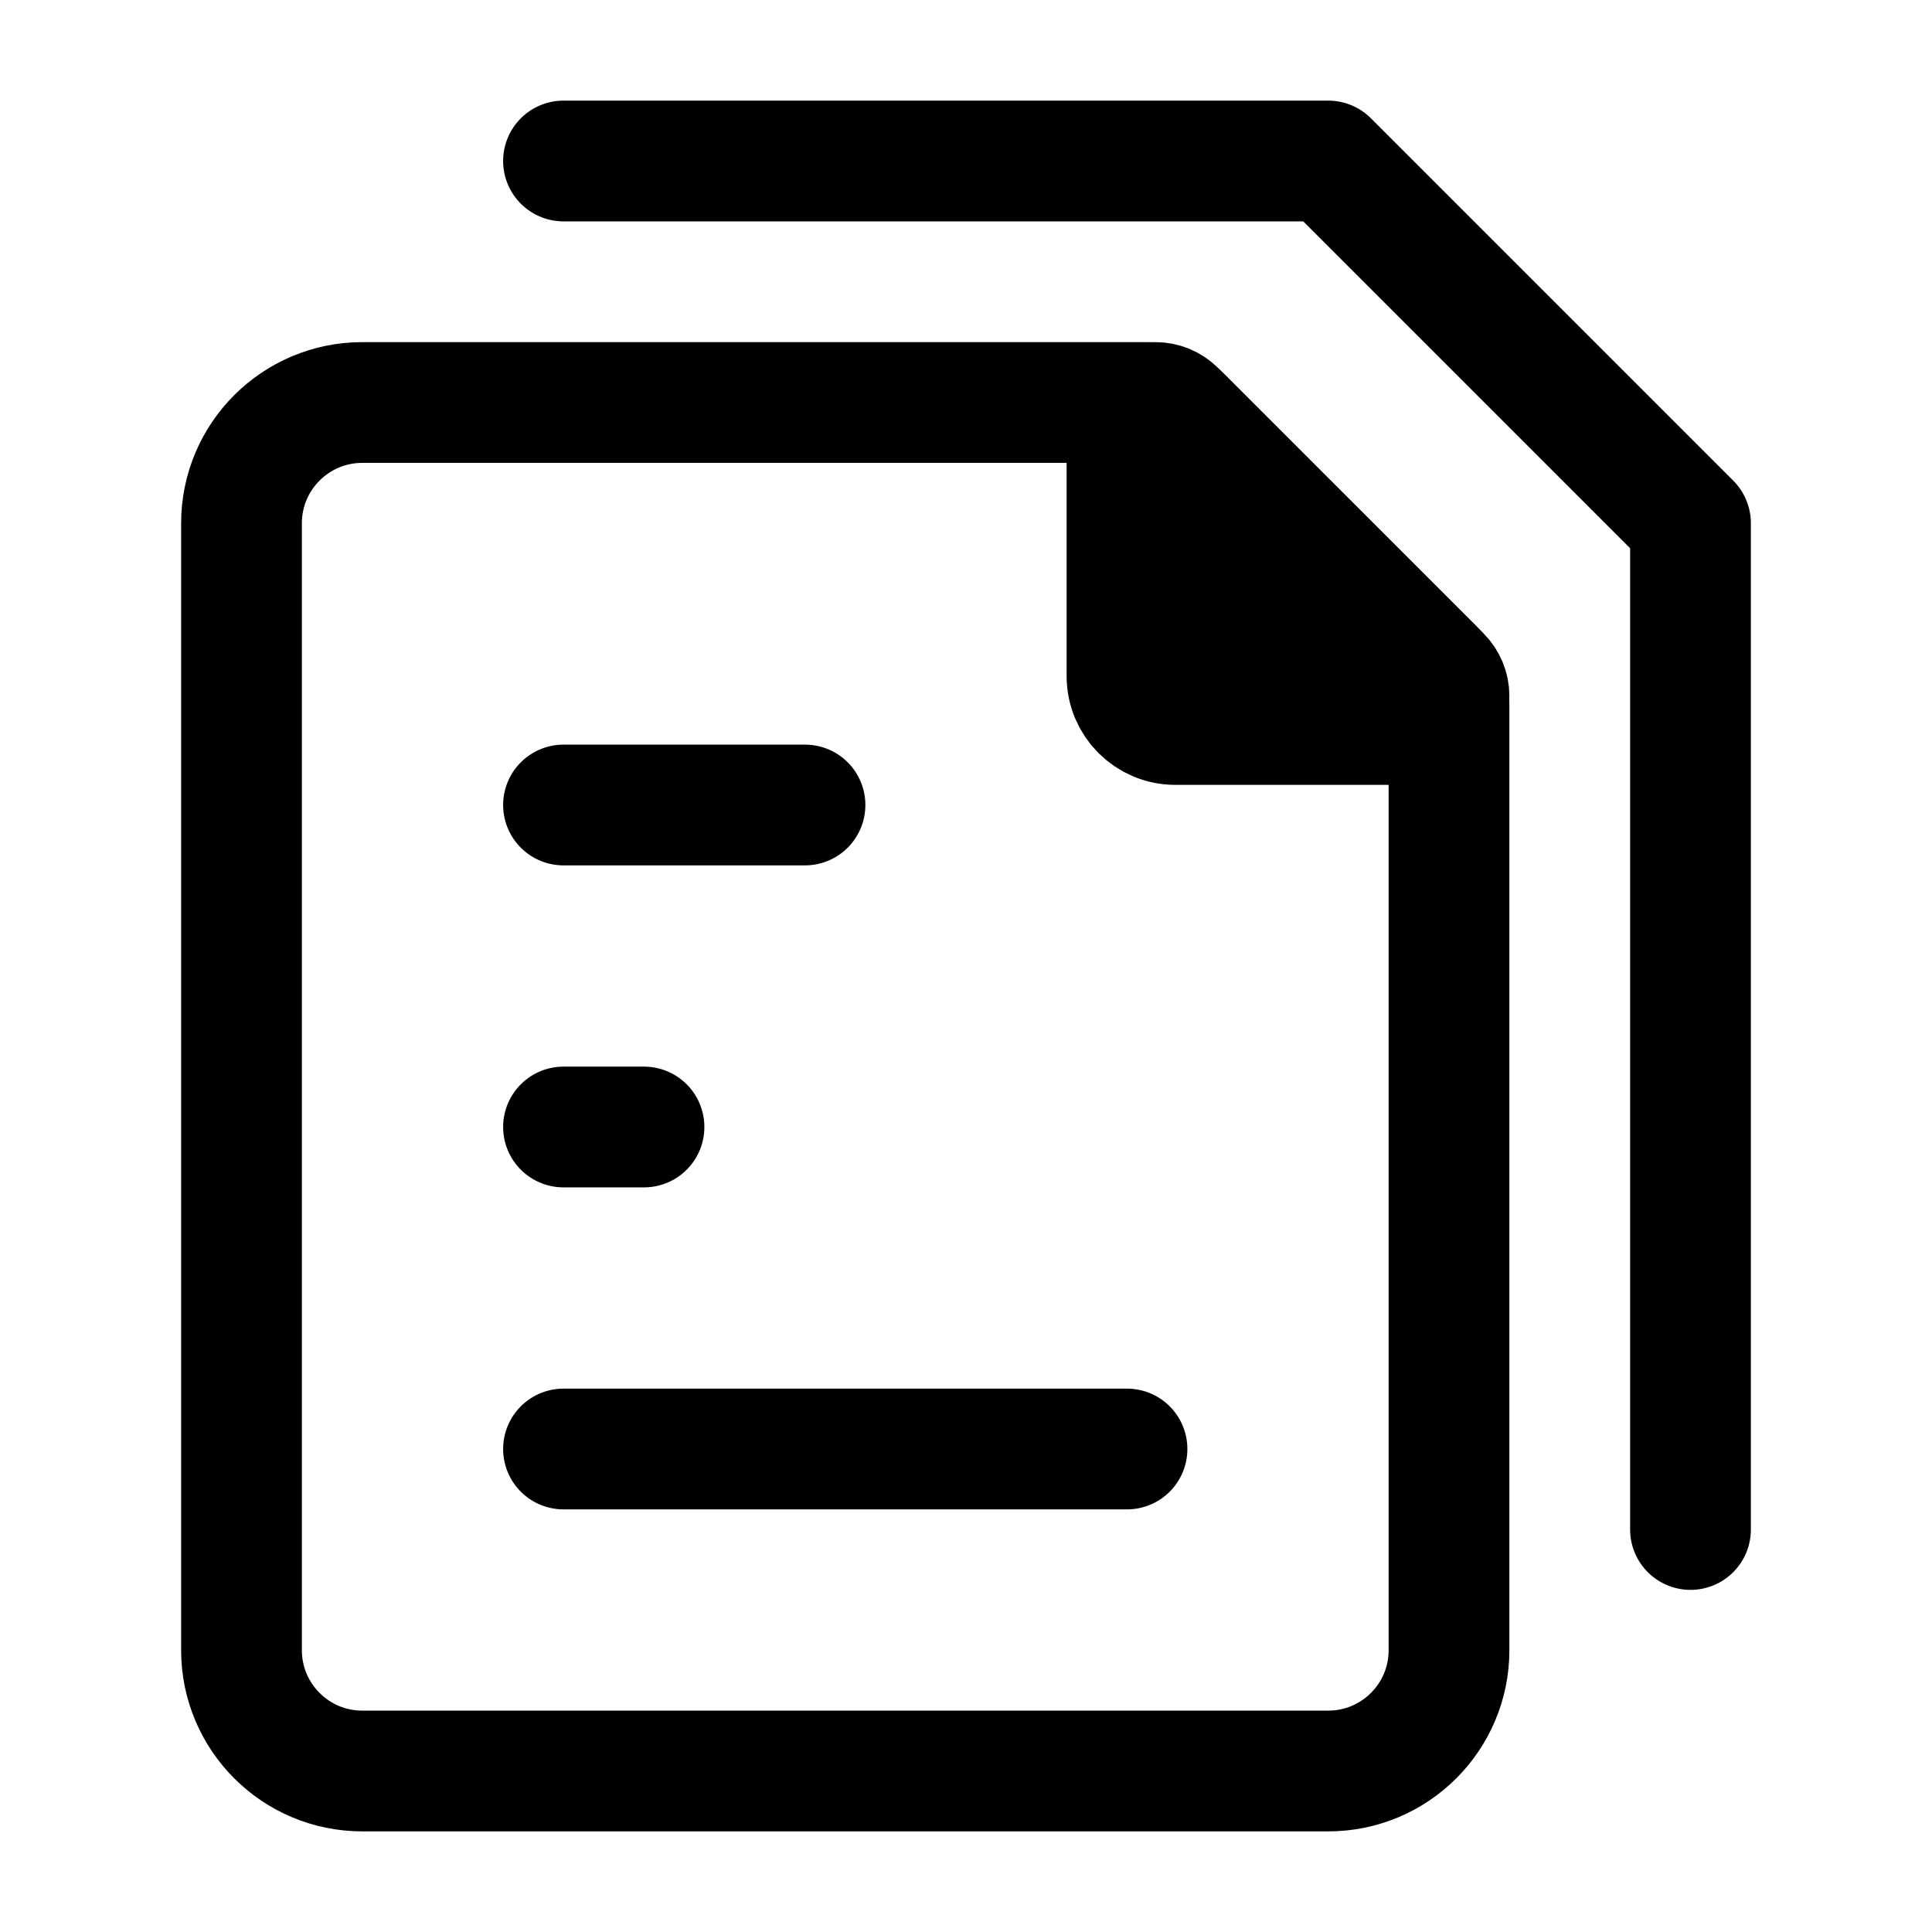
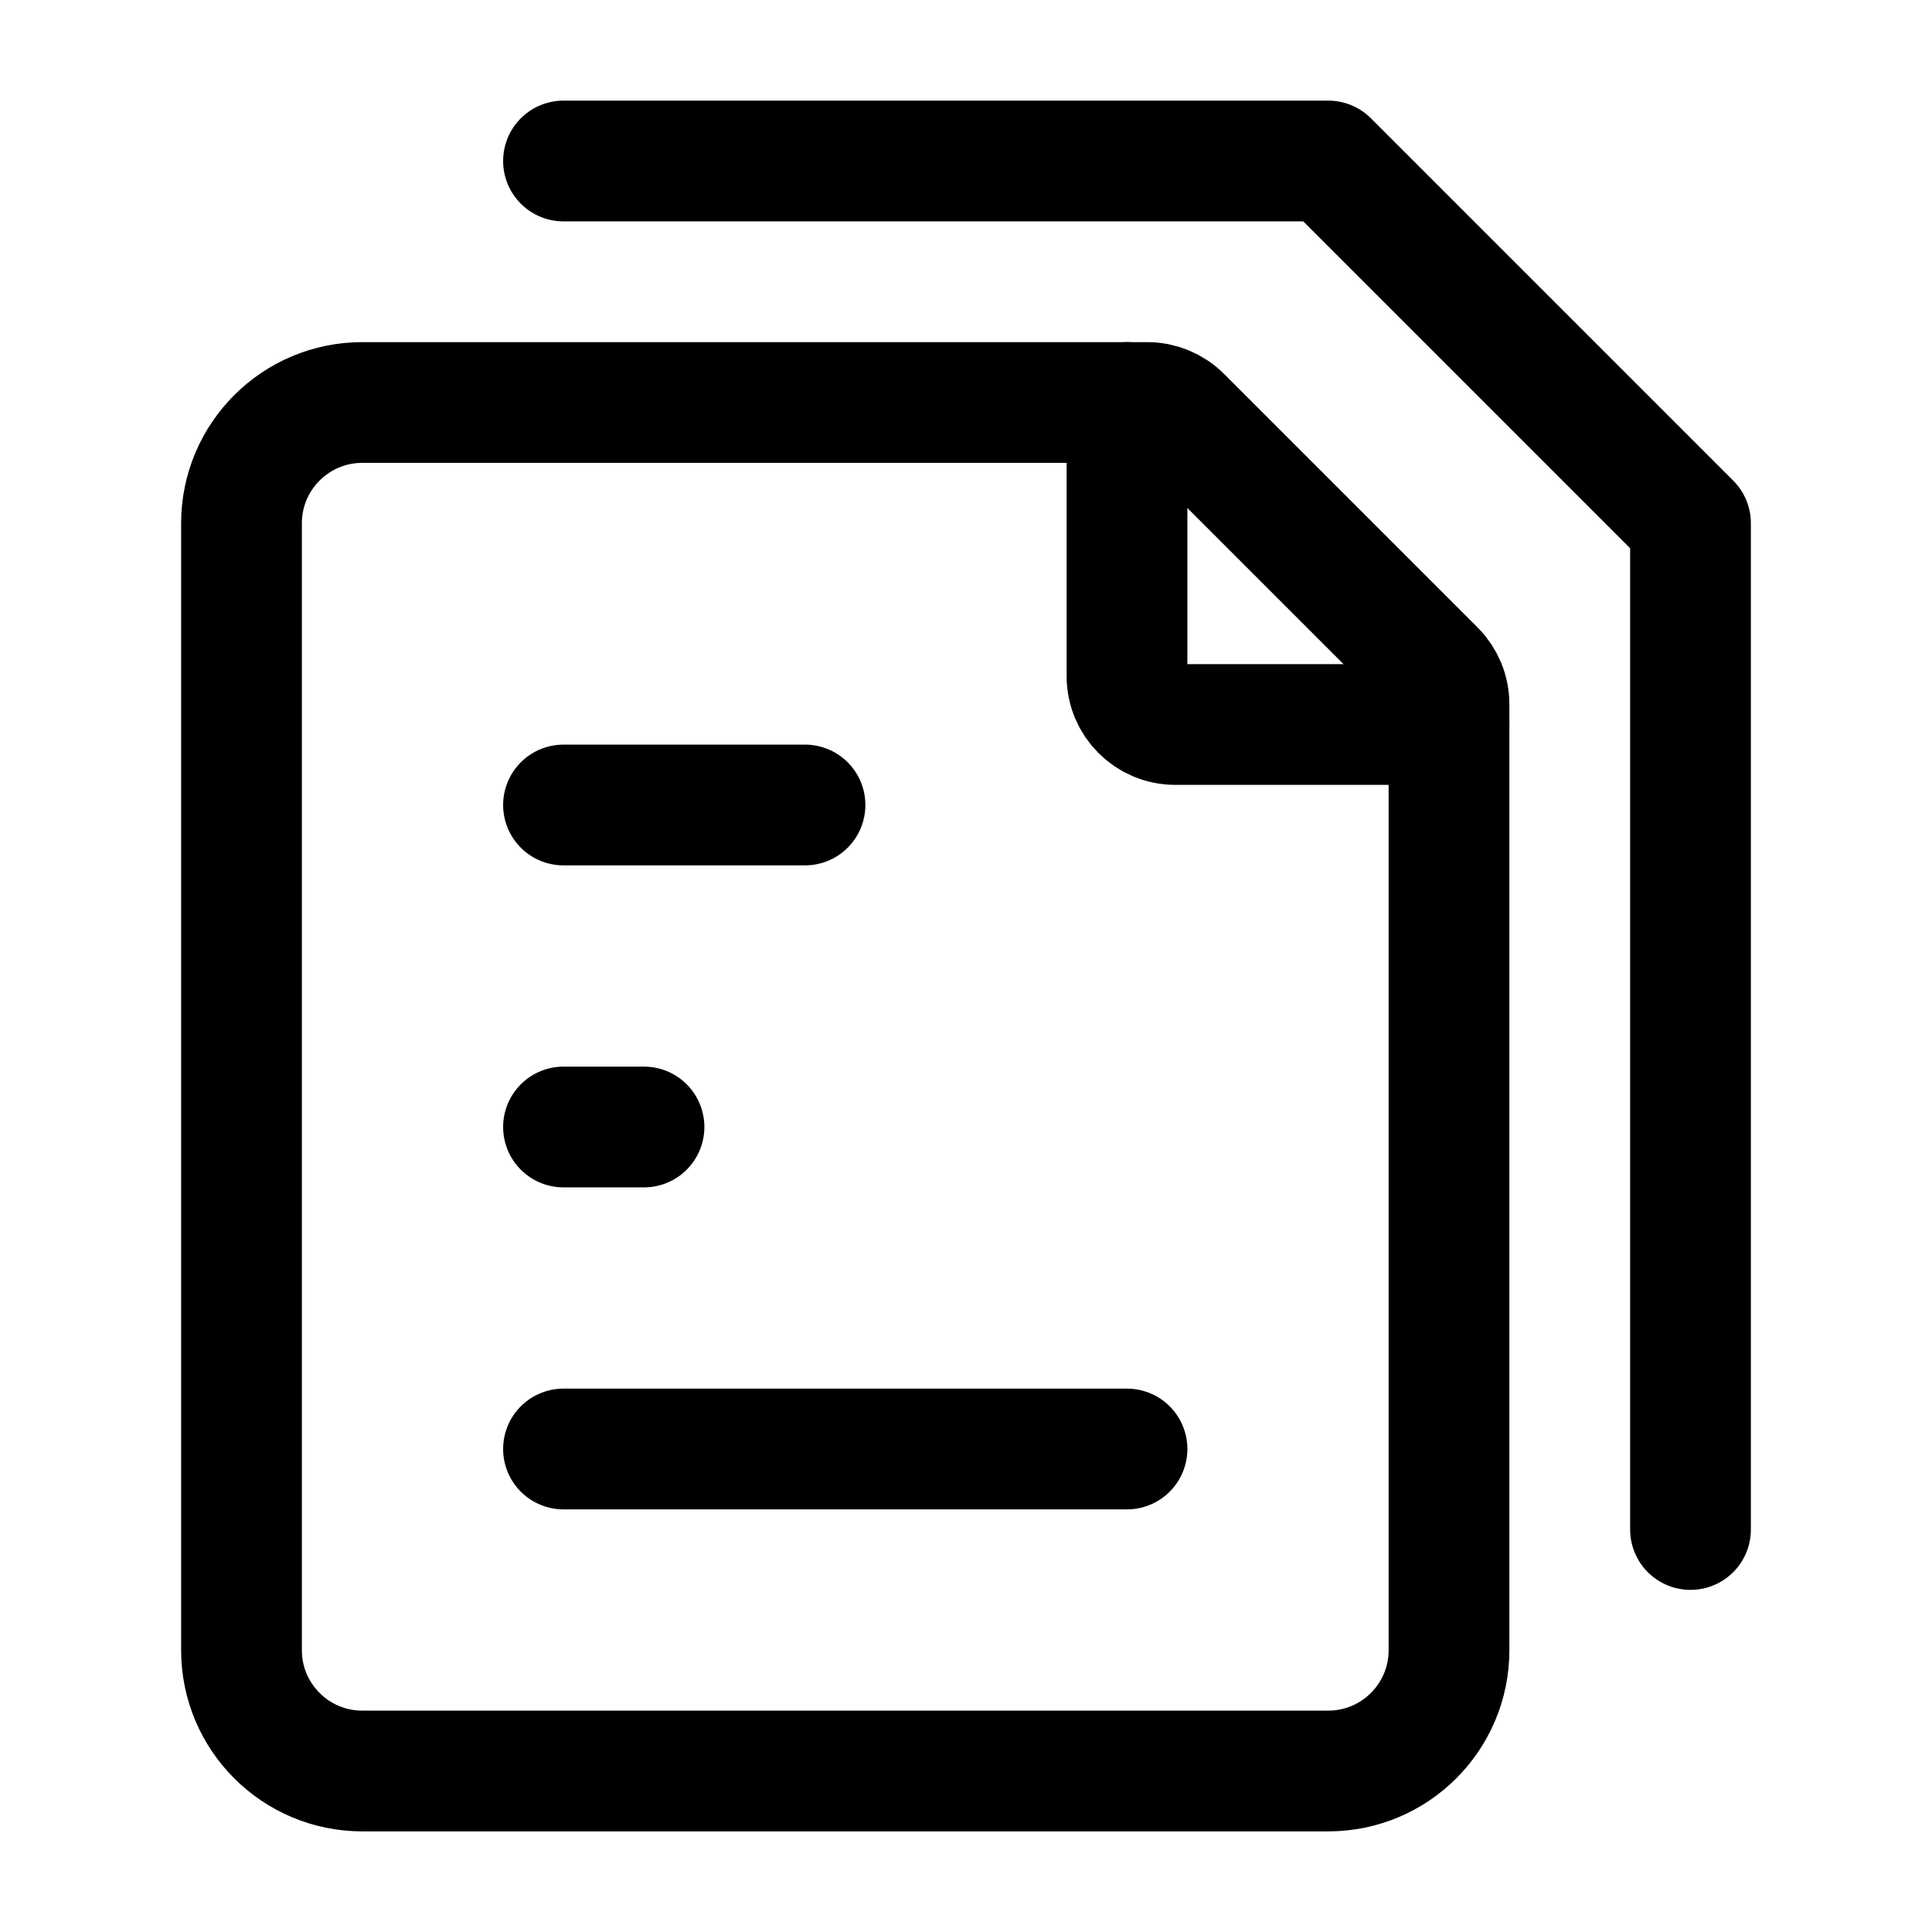
- <svg xmlns="http://www.w3.org/2000/svg" width="24" height="24" stroke-width="1.5" viewBox="0 0 24 24" fill="none">
+ <svg xmlns="http://www.w3.org/2000/svg" width="24" height="24" viewBox="0 0 24 24" stroke-width="1.5" fill="none">
  <path d="M7 18H10.5H14" stroke="currentColor" stroke-linecap="round" stroke-linejoin="round" />
  <path d="M7 14H7.5H8" stroke="currentColor" stroke-linecap="round" stroke-linejoin="round" />
  <path d="M7 10H8.5H10" stroke="currentColor" stroke-linecap="round" stroke-linejoin="round" />
  <path d="M7 2L16.5 2L21 6.5V19" stroke="currentColor" stroke-linecap="round" stroke-linejoin="round" />
  <path d="M3 20.5V6.5C3 5.672 3.672 5 4.5 5H14.252C14.411 5 14.563 5.063 14.676 5.176L17.824 8.324C17.937 8.437 18 8.589 18 8.749V20.5C18 21.328 17.328 22 16.5 22H4.5C3.672 22 3 21.328 3 20.5Z" stroke="currentColor" stroke-linecap="round" stroke-linejoin="round" />
-   <path d="M14 8.4V5.354C14 5.158 14.158 5 14.354 5C14.447 5 14.537 5.037 14.604 5.104L17.896 8.396C17.963 8.463 18 8.553 18 8.646C18 8.842 17.842 9 17.646 9H14.6C14.269 9 14 8.731 14 8.4Z" fill="currentColor" stroke="currentColor" stroke-linecap="round" stroke-linejoin="round" />
+   <path d="M14 5V8.4C14 8.731 14.269 9 14.6 9H18" stroke="currentColor" stroke-linecap="round" stroke-linejoin="round" />
</svg>
